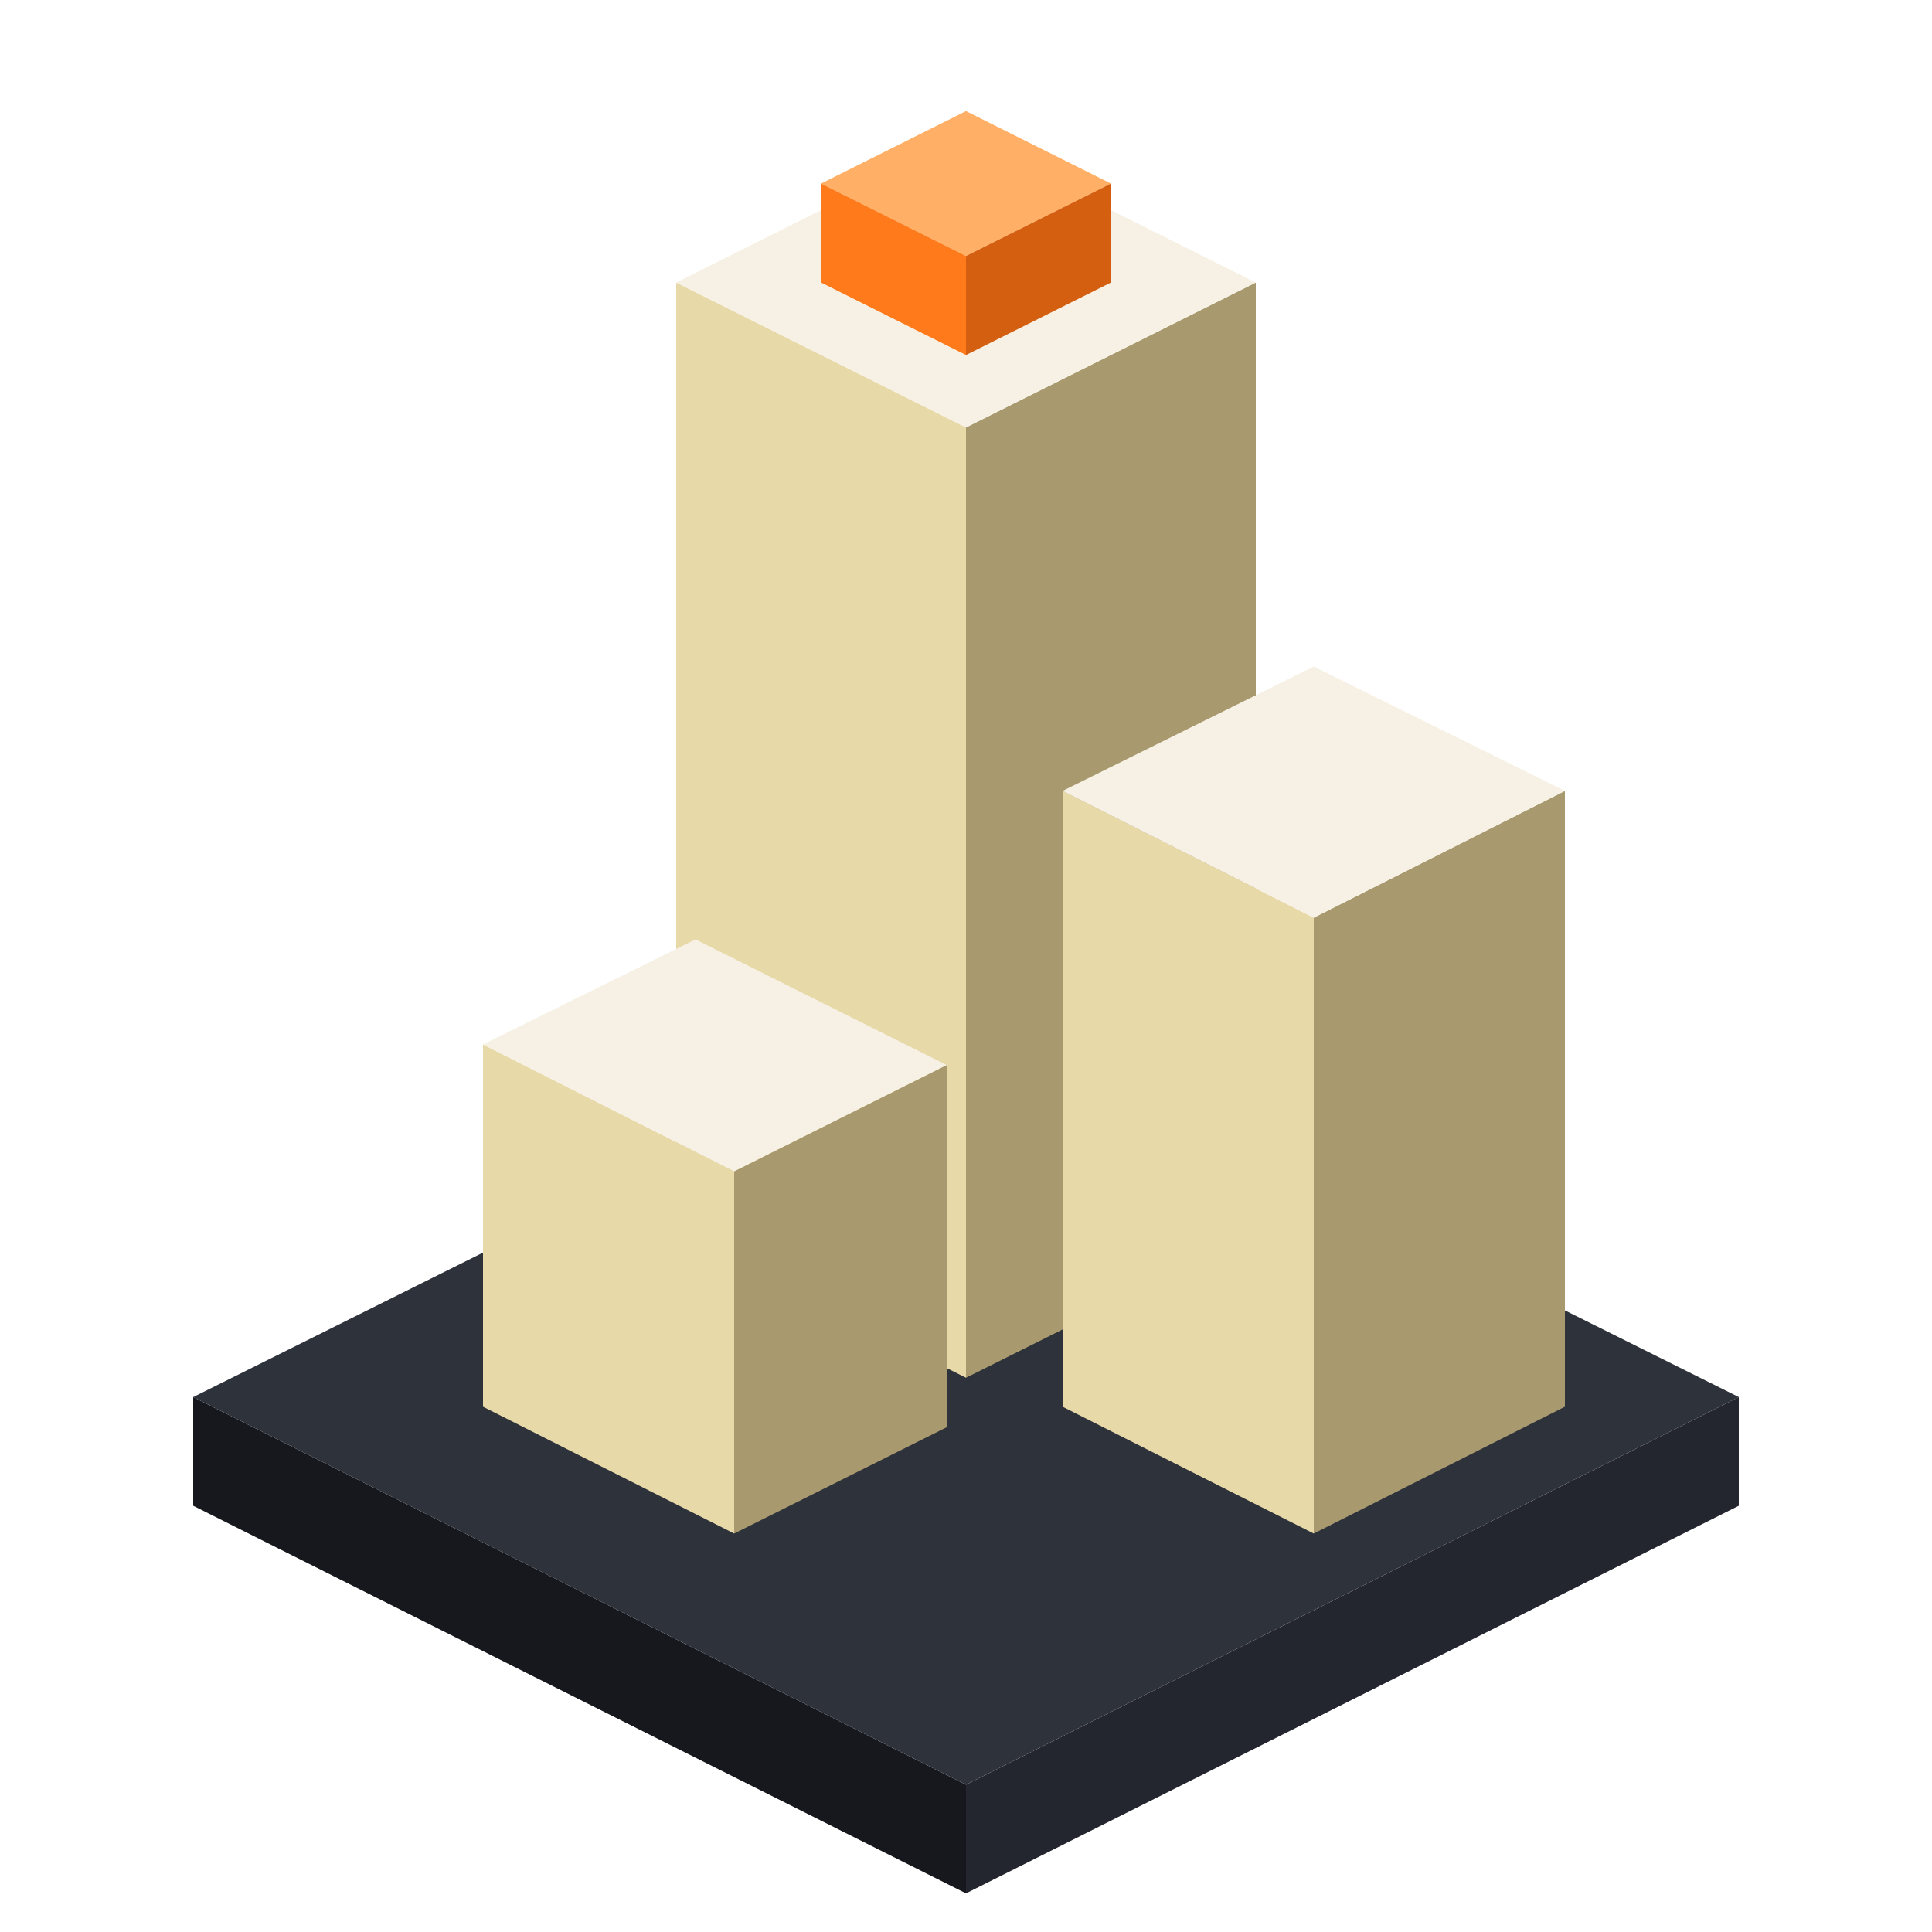
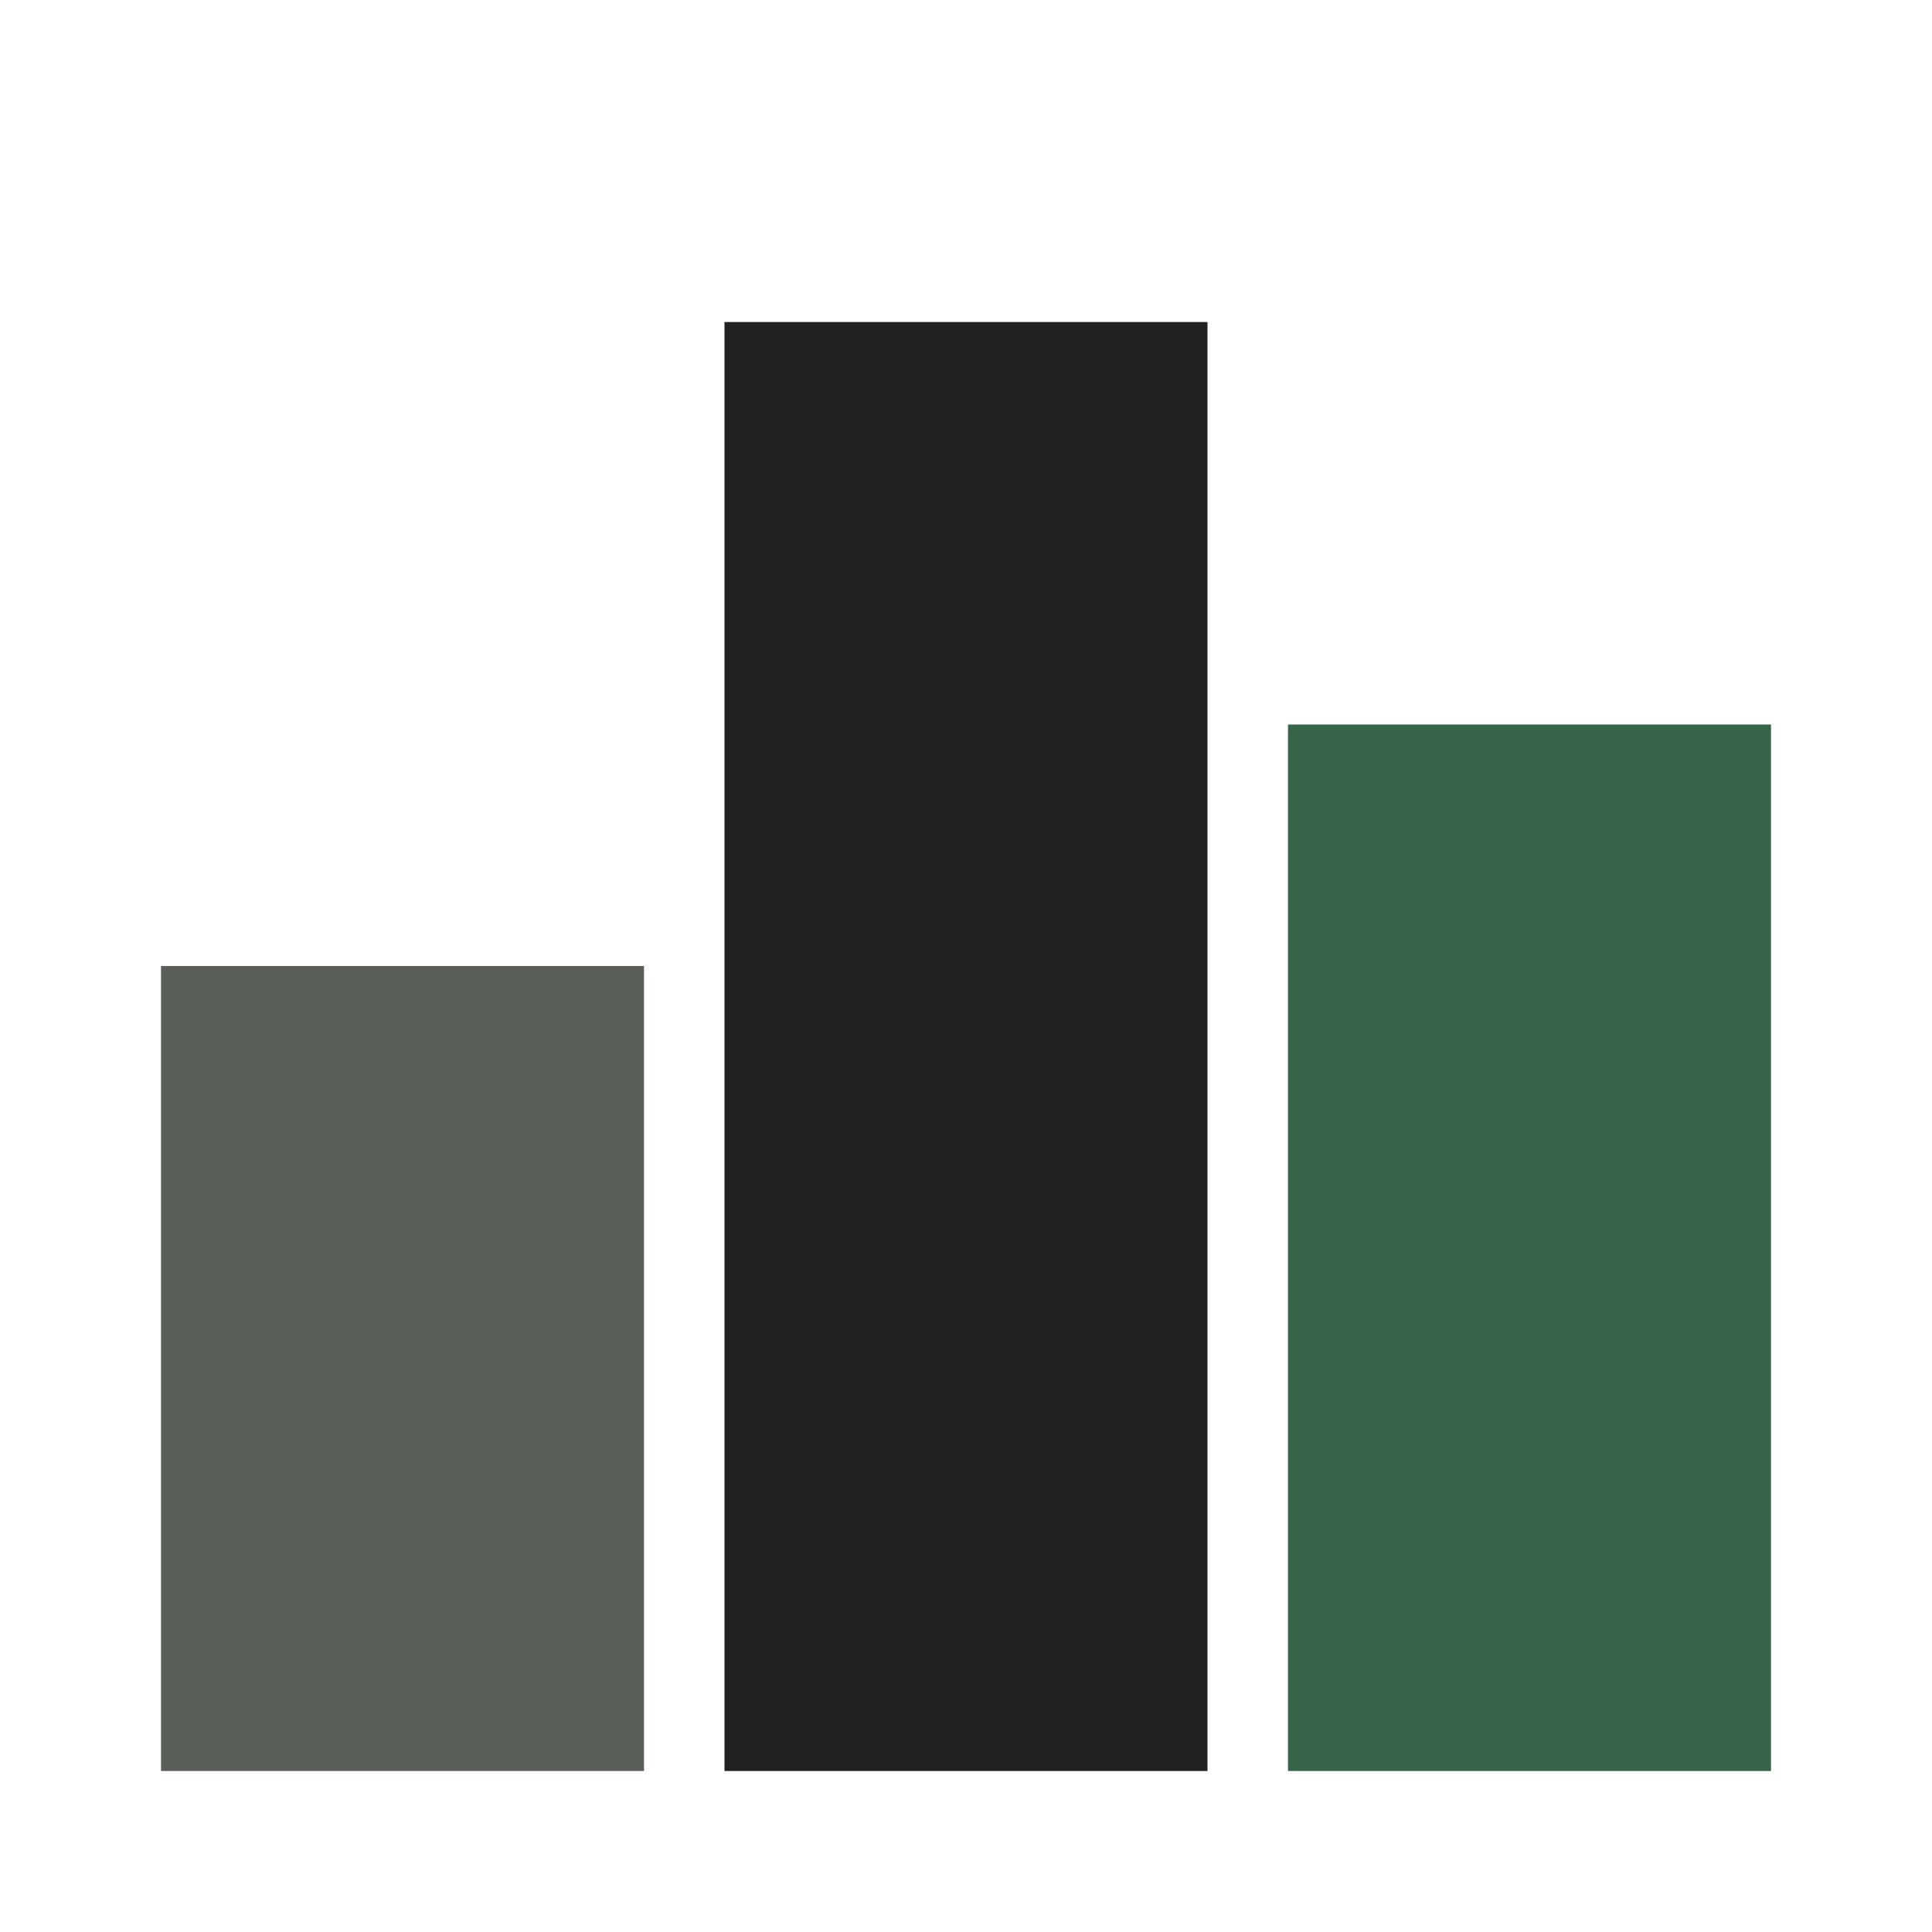
- <svg xmlns="http://www.w3.org/2000/svg" viewBox="0 0 16 16">
-   <path fill="#16181D" d="M1.6 11.57L8 14.78L8 15.68L1.6 12.47Z" />
-   <path fill="#23262E" d="M14.4 11.57L8 14.78L8 15.68L14.4 12.47Z" />
-   <path fill="#2E323B" d="M8 8.38L14.4 11.57L8 14.78L1.6 11.57Z" />
-   <path fill="#E8D9A8" d="M5.6 10.21L8 11.41L8 3.54L5.6 2.34Z" />
-   <path fill="#A8996E" d="M10.4 10.21L8 11.41L8 3.54L10.4 2.34Z" />
-   <path fill="#F6F1E4" d="M8 1.14L10.4 2.34L8 3.54L5.6 2.34Z" />
-   <path fill="#FFB066" d="M8 0.92L9.2 1.52L8 2.12L6.8 1.52Z" />
-   <path fill="#FF7A1A" d="M6.8 2.34L8 2.94L8 2.12L6.8 1.52Z" />
-   <path fill="#D45F10" d="M9.2 2.34L8 2.94L8 2.12L9.2 1.52Z" />
-   <path fill="#E8D9A8" d="M8.8 11.65L10.88 12.7L10.88 7.6L8.8 6.55Z" />
-   <path fill="#A8996E" d="M12.96 11.65L10.88 12.7L10.88 7.6L12.96 6.55Z" />
-   <path fill="#F6F1E4" d="M10.88 5.52L12.96 6.55L10.88 7.6L8.8 6.55Z" />
-   <path fill="#E8D9A8" d="M4 11.65L6.08 12.7L6.08 9.7L4 8.65Z" />
-   <path fill="#A8996E" d="M7.84 11.82L6.08 12.7L6.08 9.7L7.84 8.82Z" />
-   <path fill="#F6F1E4" d="M5.76 7.78L7.84 8.82L6.08 9.7L4 8.65Z" />
+ <svg xmlns="http://www.w3.org/2000/svg" viewBox="0 0 24 24">
+   <rect x="2" y="12" width="6" height="10" fill="#596057" />
+   <rect x="9" y="4" width="6" height="18" fill="#20231F" />
+   <rect x="16" y="9" width="6" height="13" fill="#356449" />
</svg>
